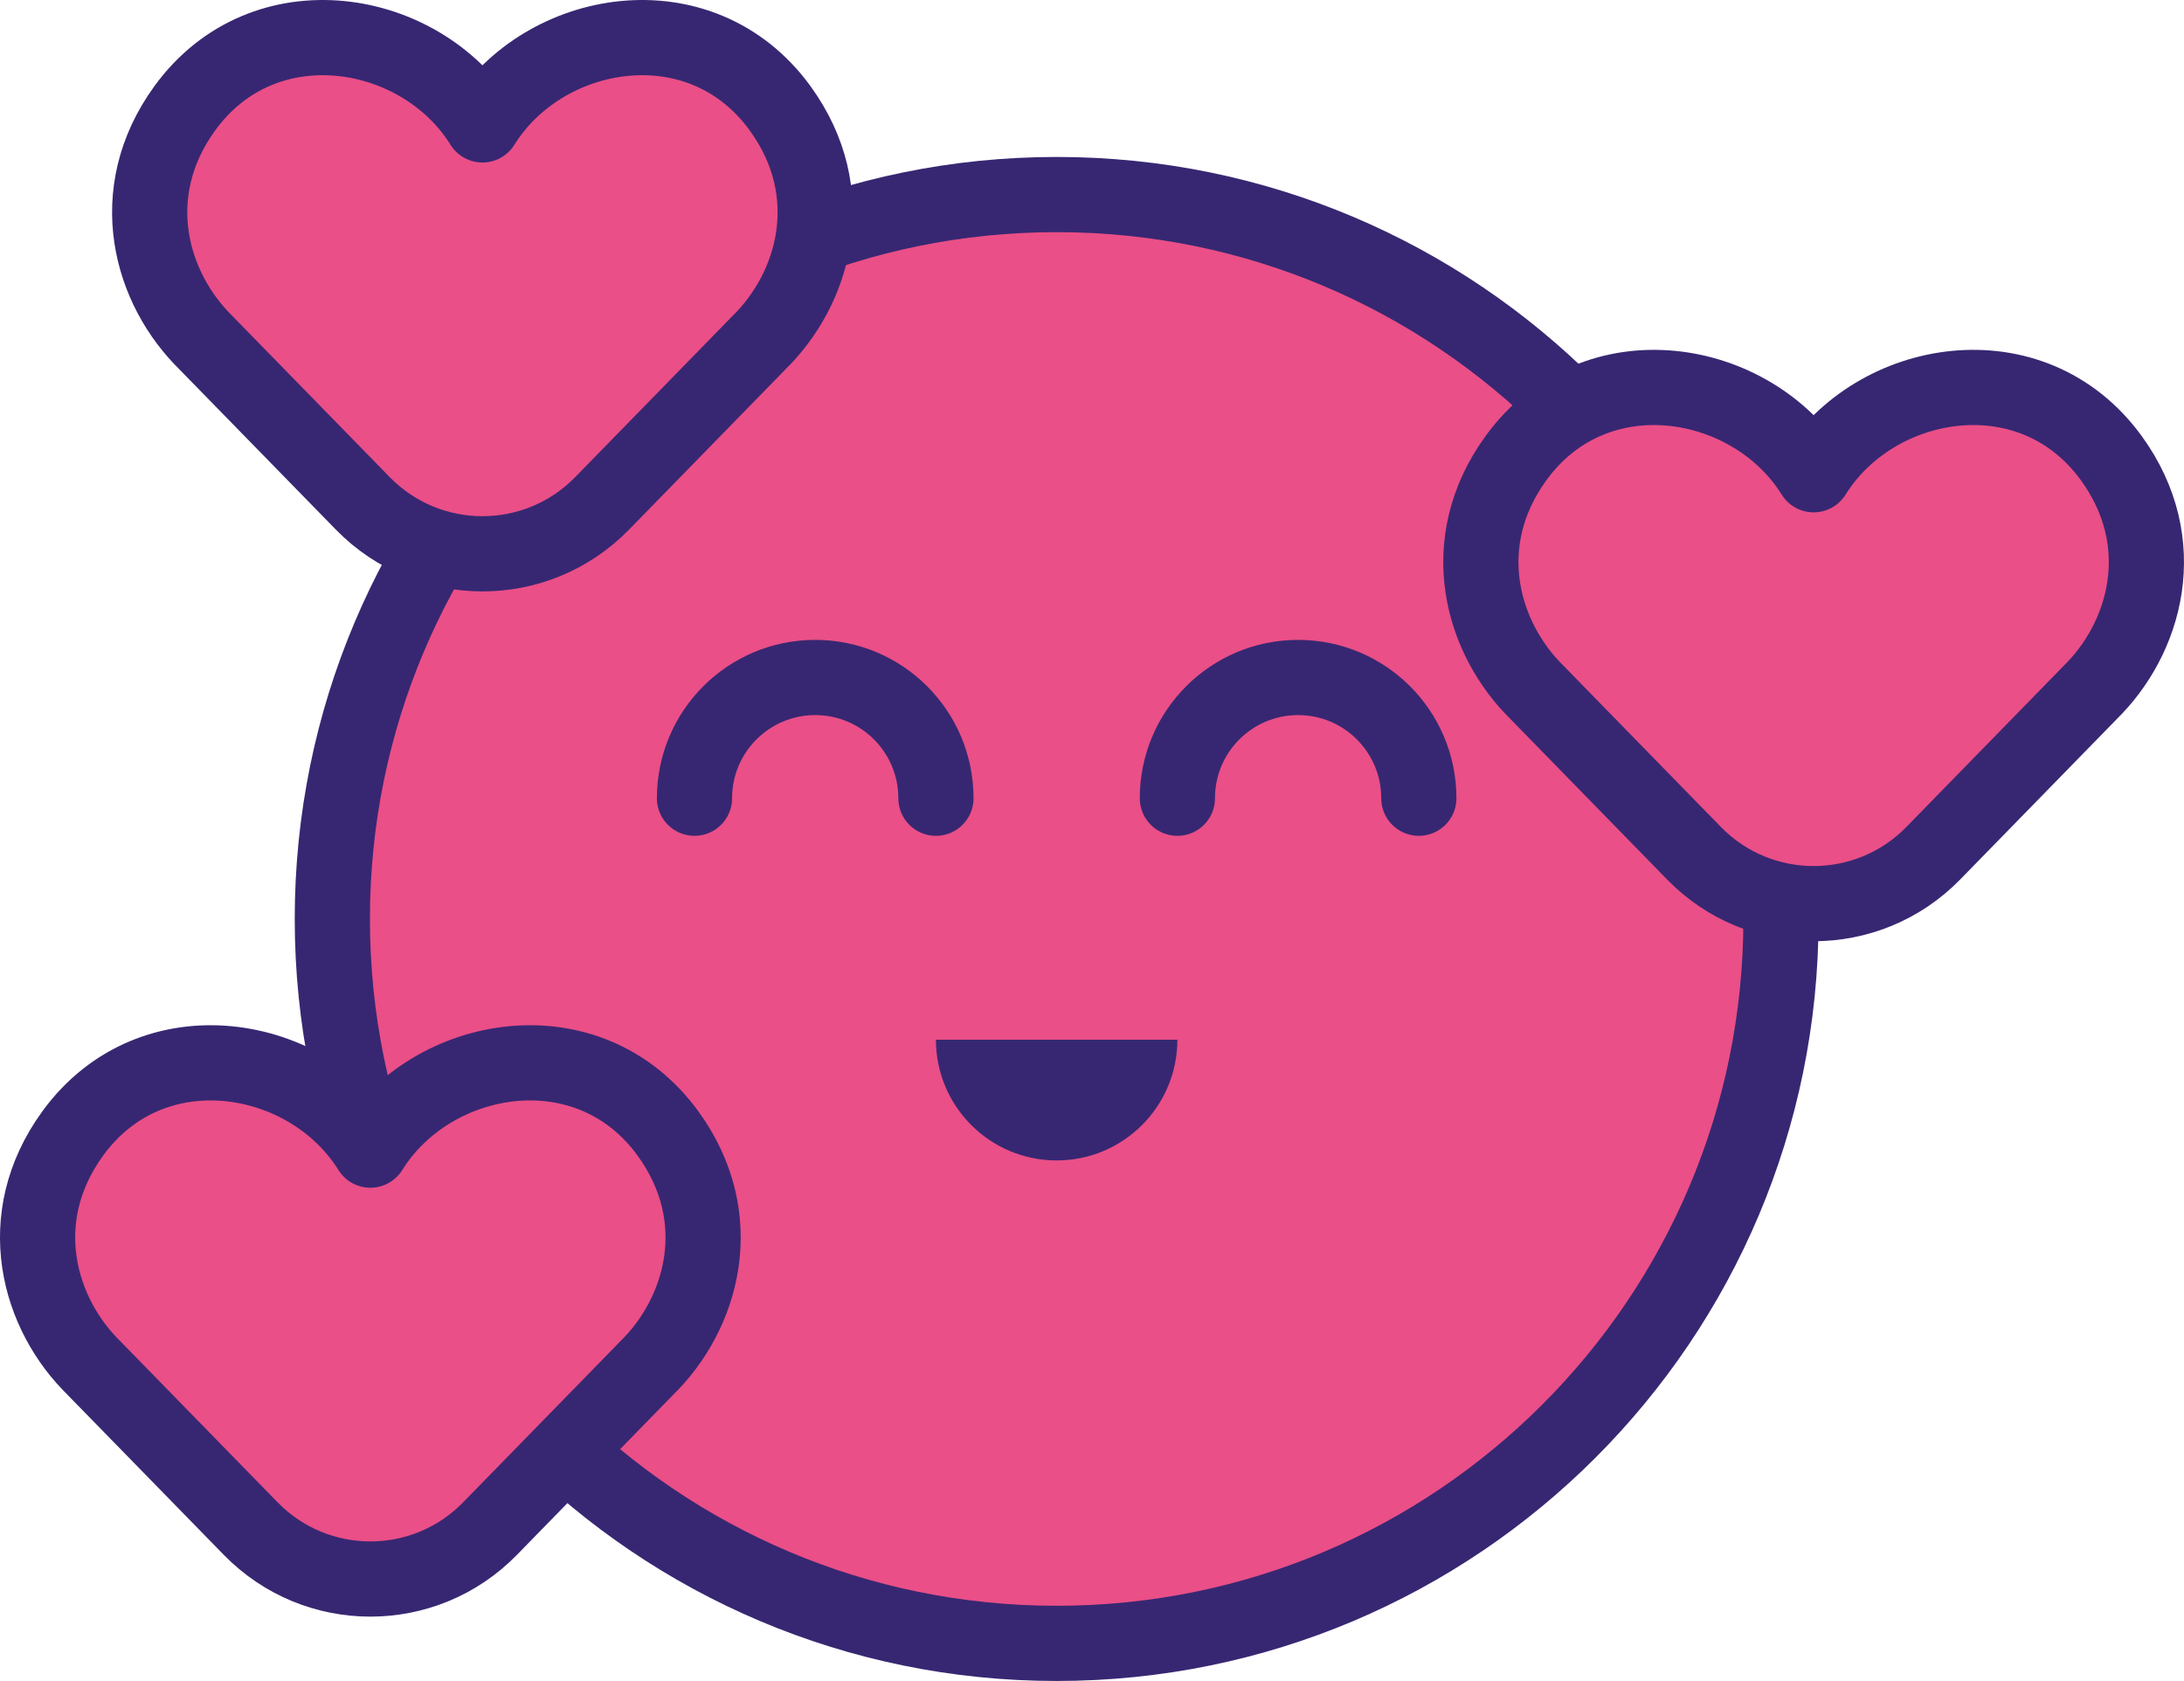
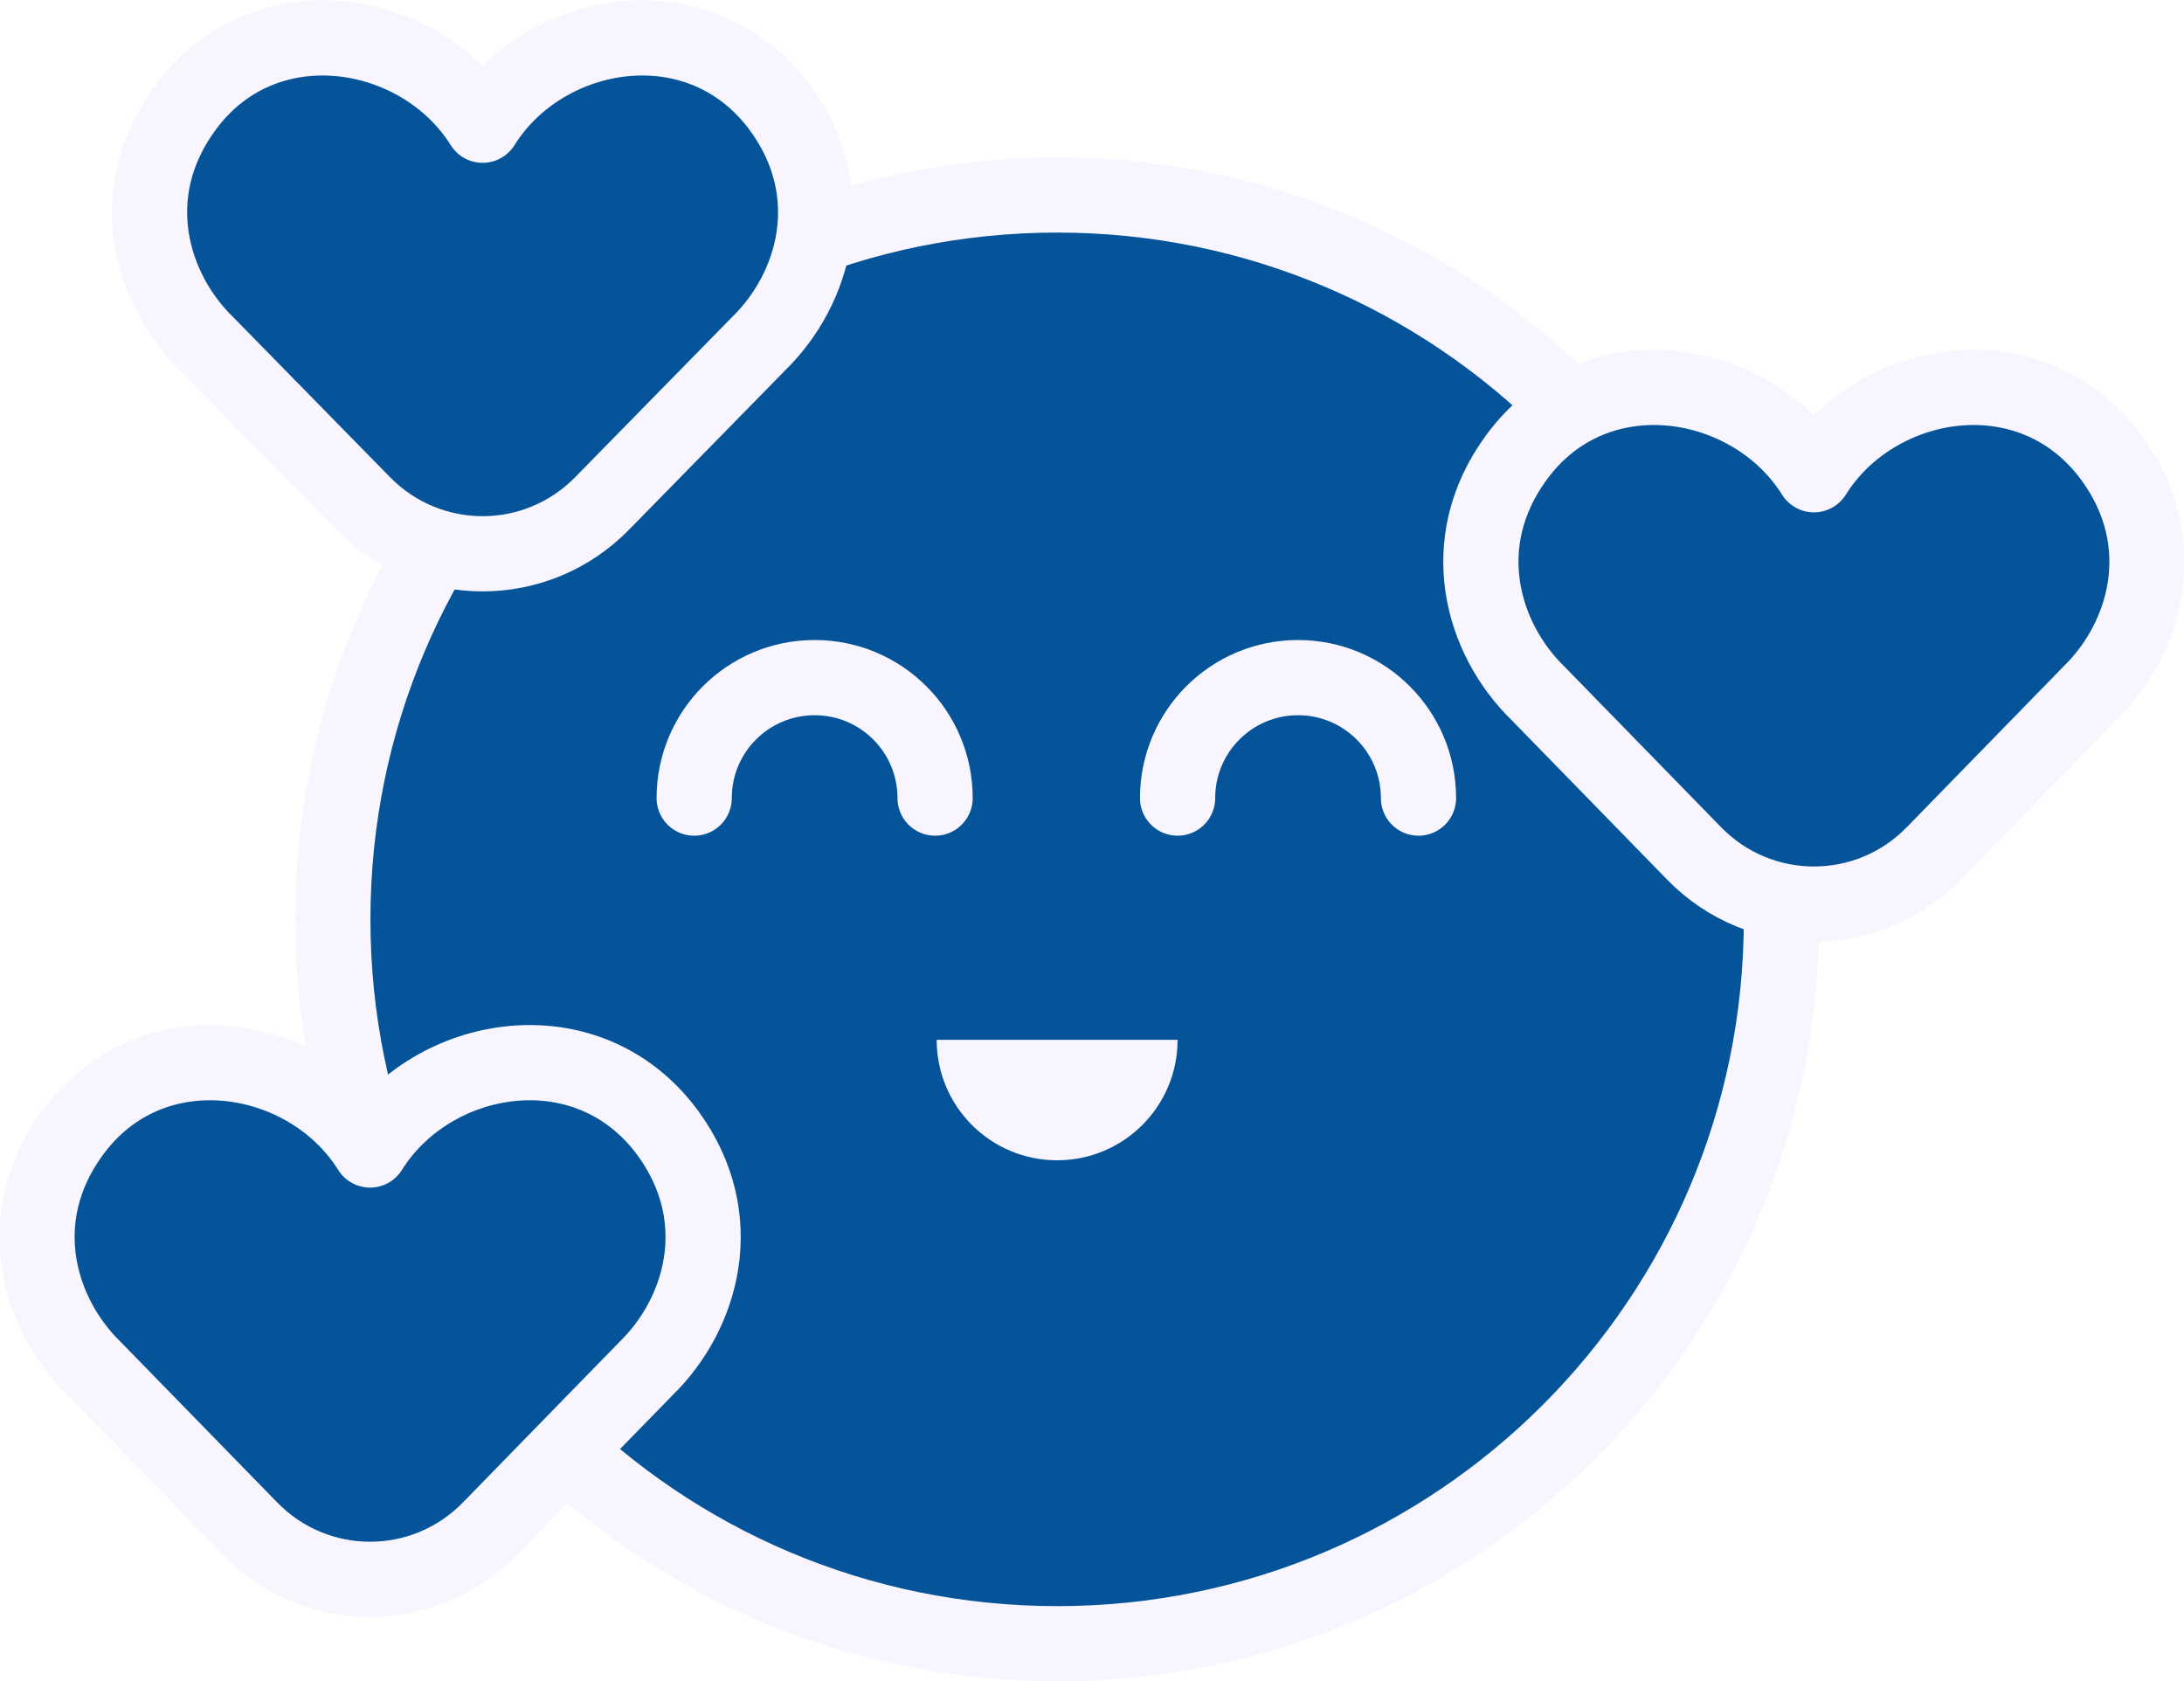
- <svg xmlns="http://www.w3.org/2000/svg" version="1.1" id="Layer_1" x="0px" y="0px" viewBox="0 0 275.63 212.122" style="enable-background:new 0 0 275.63 212.122;" xml:space="preserve">
+ <svg xmlns="http://www.w3.org/2000/svg" version="1.1" id="Layer_1" x="0px" y="0px" viewBox="0 0 275.6 212.1" style="enable-background:new 0 0 275.6 212.1;" xml:space="preserve">
+   <style type="text/css">
+ 	.st0{fill:#055499;stroke:#F8F5FF;stroke-width:9.49;stroke-linecap:round;stroke-linejoin:round;stroke-miterlimit:10;}
+ 	.st1{fill:#F8F5FF;}
+ </style>
  <g>
-     <circle style="fill:#EA4F87;stroke:#372772;stroke-width:9.49;stroke-linecap:round;stroke-linejoin:round;stroke-miterlimit:10;" cx="133.354" cy="115.964" r="91.413" />
-     <path style="fill:#EA4F87;stroke:#372772;stroke-width:9.49;stroke-linecap:round;stroke-linejoin:round;stroke-miterlimit:10;" d="   M87.647,100.728c0-8.414,6.821-15.236,15.236-15.236s15.236,6.821,15.236,15.236" />
-     <path style="fill:#EA4F87;stroke:#372772;stroke-width:9.49;stroke-linecap:round;stroke-linejoin:round;stroke-miterlimit:10;" d="   M148.59,100.728c0-8.414,6.821-15.236,15.236-15.236c8.414,0,15.236,6.821,15.236,15.236" />
-     <path style="fill:#372772;" d="M148.59,131.199c0,8.414-6.821,15.236-15.236,15.236s-15.236-6.821-15.236-15.236H148.59z" />
-     <path style="fill:#EA4F87;stroke:#372772;stroke-width:9.49;stroke-linecap:round;stroke-linejoin:round;stroke-miterlimit:10;" d="   M243.983,107.672c-8.278,8.477-21.912,8.477-30.19,0L194.096,87.5l0.008,0c-7.113-6.873-10.564-18.981-2.778-29.693   c10.038-13.81,29.8-10.376,37.56,2.101h0.004c7.76-12.478,27.522-15.911,37.56-2.101c7.786,10.712,4.335,22.82-2.778,29.693   l0.008,0L243.983,107.672z" />
-     <path style="fill:#EA4F87;stroke:#372772;stroke-width:9.49;stroke-linecap:round;stroke-linejoin:round;stroke-miterlimit:10;" d="   M75.982,63.526c-8.278,8.477-21.912,8.477-30.19,0L26.094,43.354l0.008,0C18.99,36.48,15.539,24.372,23.325,13.66   c10.038-13.81,29.8-10.376,37.56,2.101h0.004c7.76-12.478,27.522-15.911,37.56-2.101c7.786,10.712,4.335,22.82-2.778,29.693   l0.008,0L75.982,63.526z" />
-     <path style="fill:#EA4F87;stroke:#372772;stroke-width:9.49;stroke-linecap:round;stroke-linejoin:round;stroke-miterlimit:10;" d="   M61.836,192.899c-8.278,8.477-21.912,8.477-30.19,0l-19.698-20.172l0.008,0c-7.113-6.873-10.564-18.981-2.778-29.693   c10.038-13.81,29.8-10.376,37.56,2.101h0.004c7.76-12.478,27.522-15.911,37.56-2.101c7.786,10.712,4.335,22.82-2.778,29.693   l0.008,0L61.836,192.899z" />
+     <circle class="st0" cx="133.4" cy="116" r="91.4" />
+     <path class="st0" d="M87.6,100.7c0-8.4,6.8-15.2,15.2-15.2s15.2,6.8,15.2,15.2" />
+     <path class="st0" d="M148.6,100.7c0-8.4,6.8-15.2,15.2-15.2c8.4,0,15.2,6.8,15.2,15.2" />
+     <path class="st1" d="M148.6,131.2c0,8.4-6.8,15.2-15.2,15.2s-15.2-6.8-15.2-15.2H148.6z" />
+     <path class="st0" d="M244,107.7c-8.3,8.5-21.9,8.5-30.2,0l-19.7-20.2h0c-7.1-6.9-10.6-19-2.8-29.7c10-13.8,29.8-10.4,37.6,2.1h0   c7.8-12.5,27.5-15.9,37.6-2.1c7.8,10.7,4.3,22.8-2.8,29.7h0L244,107.7z" />
+     <path class="st0" d="M76,63.5c-8.3,8.5-21.9,8.5-30.2,0L26.1,43.4h0c-7.1-6.9-10.6-19-2.8-29.7c10-13.8,29.8-10.4,37.6,2.1h0   c7.8-12.5,27.5-15.9,37.6-2.1c7.8,10.7,4.3,22.8-2.8,29.7h0L76,63.5z" />
+     <path class="st0" d="M61.8,192.9c-8.3,8.5-21.9,8.5-30.2,0l-19.7-20.2h0c-7.1-6.9-10.6-19-2.8-29.7c10-13.8,29.8-10.4,37.6,2.1h0   c7.8-12.5,27.5-15.9,37.6-2.1c7.8,10.7,4.3,22.8-2.8,29.7h0L61.8,192.9z" />
  </g>
</svg>
